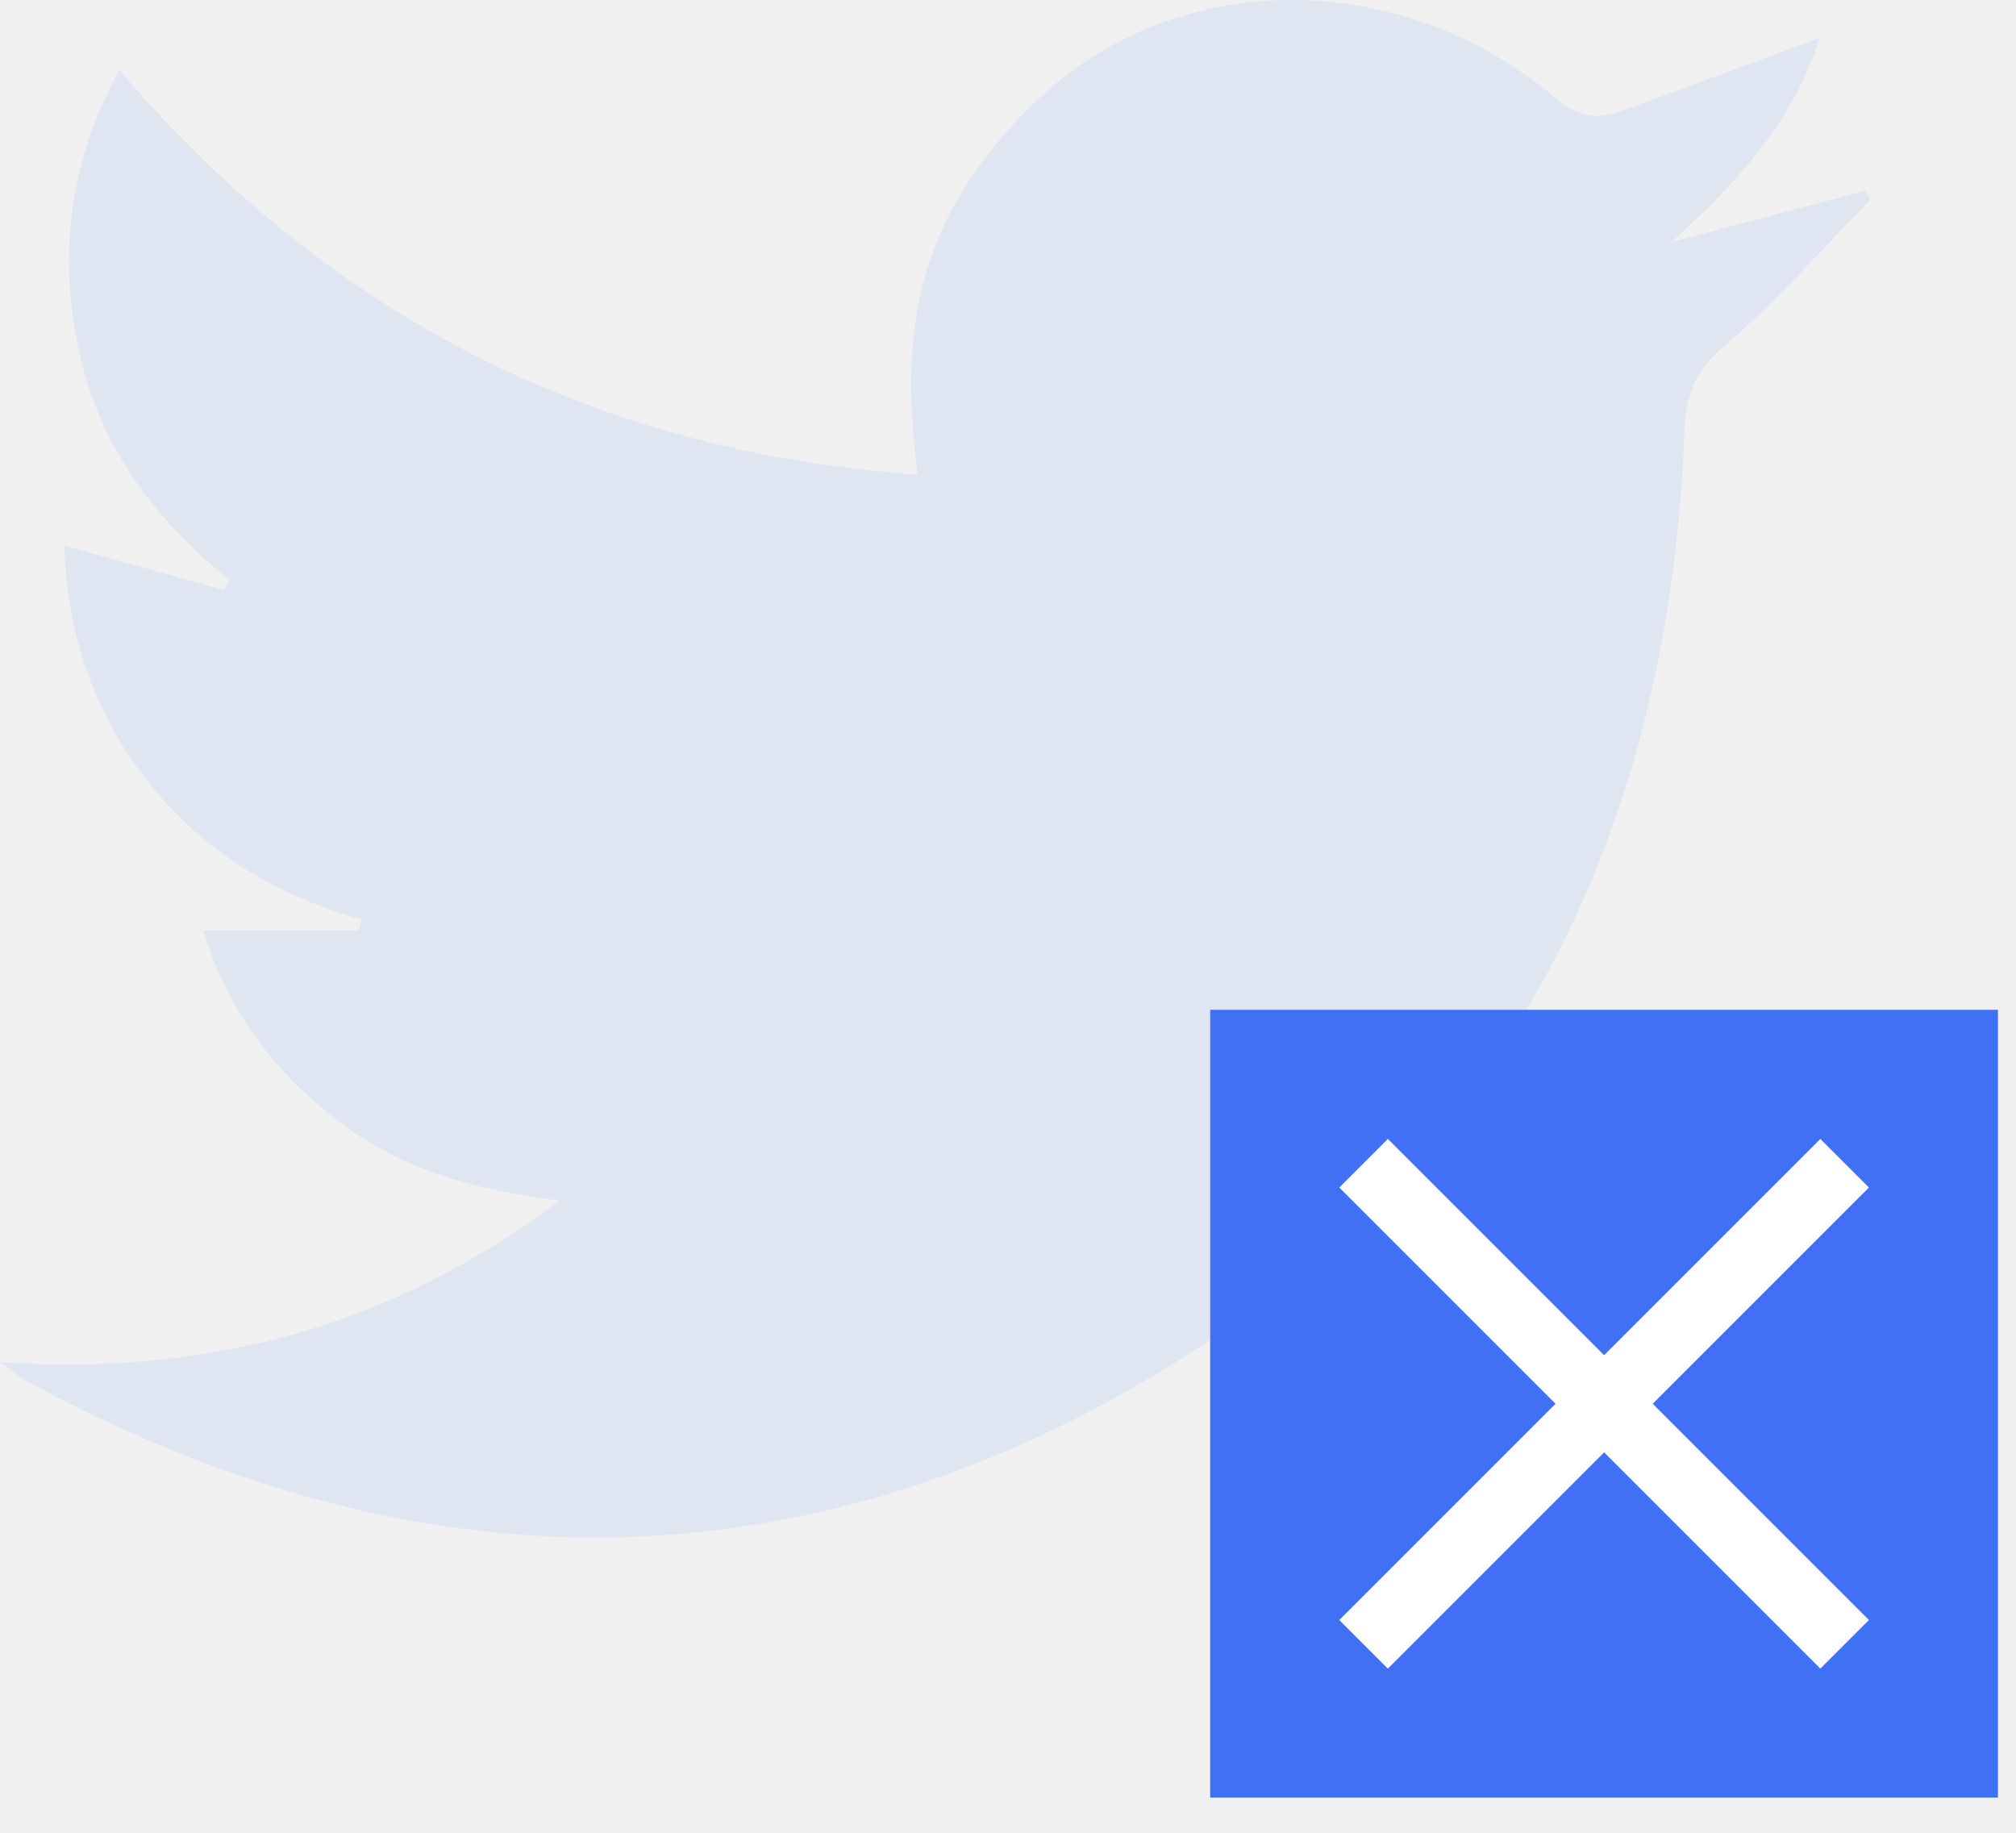
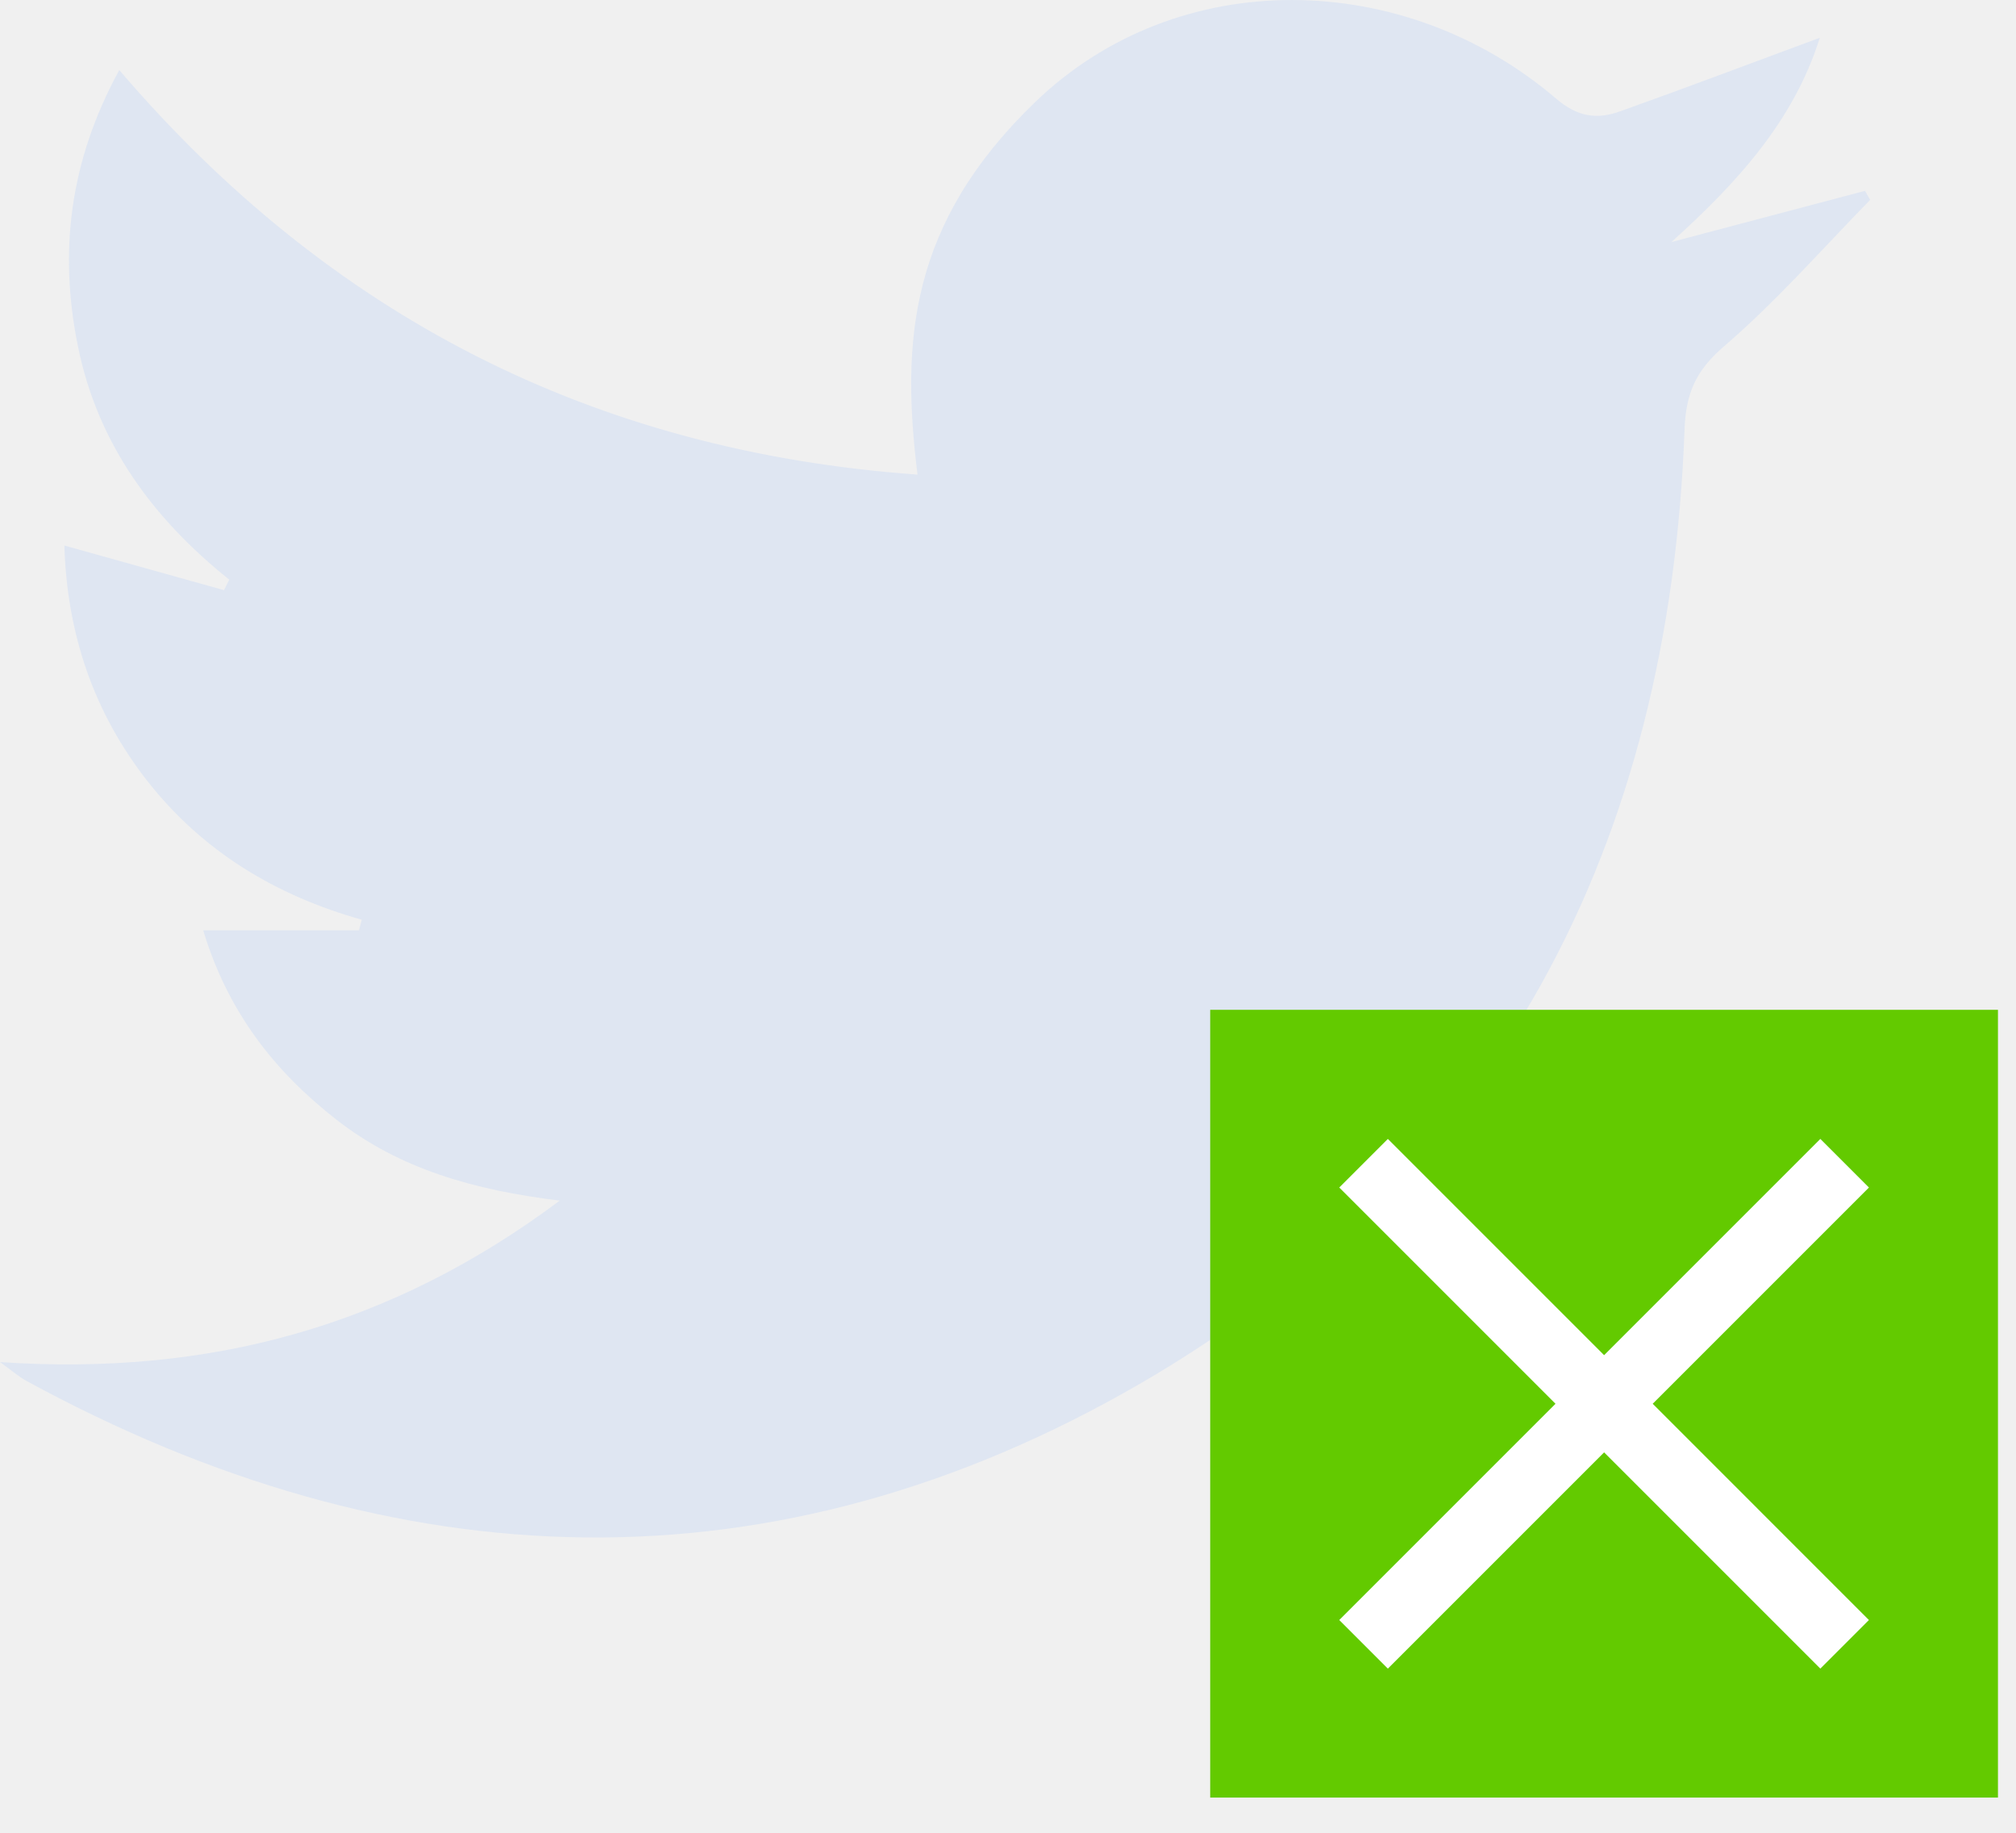
<svg xmlns="http://www.w3.org/2000/svg" xmlns:xlink="http://www.w3.org/1999/xlink" width="44" height="40" viewBox="0 0 44 40">
  <defs>
    <polygon id="no-tweets-a" points="0 39.235 43.609 39.235 43.609 0 0 0" />
  </defs>
  <g fill="none" fill-rule="evenodd">
    <path fill="#DFE6F2" d="M0,29.727 C4.559,30.035 8.539,28.954 12.217,26.203 C10.344,25.975 8.723,25.513 7.347,24.44 C6,23.389 4.977,22.099 4.435,20.305 L7.835,20.305 C7.855,20.228 7.876,20.15 7.896,20.073 C6.02,19.546 4.43,18.585 3.231,17.064 C2.042,15.554 1.461,13.824 1.405,11.906 L4.889,12.88 C4.953,12.75 4.938,12.78 5.003,12.65 C3.334,11.315 2.136,9.685 1.704,7.573 C1.278,5.495 1.519,3.513 2.603,1.529 C7.186,6.888 12.942,9.85 20.025,10.358 C19.666,7.454 19.841,4.88 22.593,2.228 C25.721,-0.787 30.66,-0.672 33.961,2.151 C34.427,2.549 34.844,2.614 35.356,2.431 C36.805,1.914 38.243,1.37 39.718,0.824 C39.15,2.632 37.928,3.975 36.479,5.283 L40.704,4.165 C40.765,4.27 40.757,4.257 40.817,4.362 C39.764,5.44 38.765,6.581 37.626,7.56 C37.007,8.093 36.794,8.587 36.765,9.387 C36.436,18.381 32.749,25.638 24.896,30.191 C16.91,34.822 8.663,34.549 0.562,30.13 C0.411,30.047 0.28,29.929 0,29.727" />
    <mask id="no-tweets-b" fill="#fff">
      <use xlink:href="#no-tweets-a" />
    </mask>
-     <polygon fill="#4070F4" points="26.413 39.235 43.609 39.235 43.609 22.039 26.413 22.039" mask="url(#no-tweets-b)" />
+     <polygon fill="#63ca00" points="26.413 39.235 43.609 39.235 43.609 22.039 26.413 22.039" mask="url(#no-tweets-b)" />
    <path stroke="#FFF" stroke-width="1.5" d="M29.76 25.387L40.26 35.887M40.26 25.387L29.76 35.887" mask="url(#no-tweets-b)" />
  </g>
</svg>
